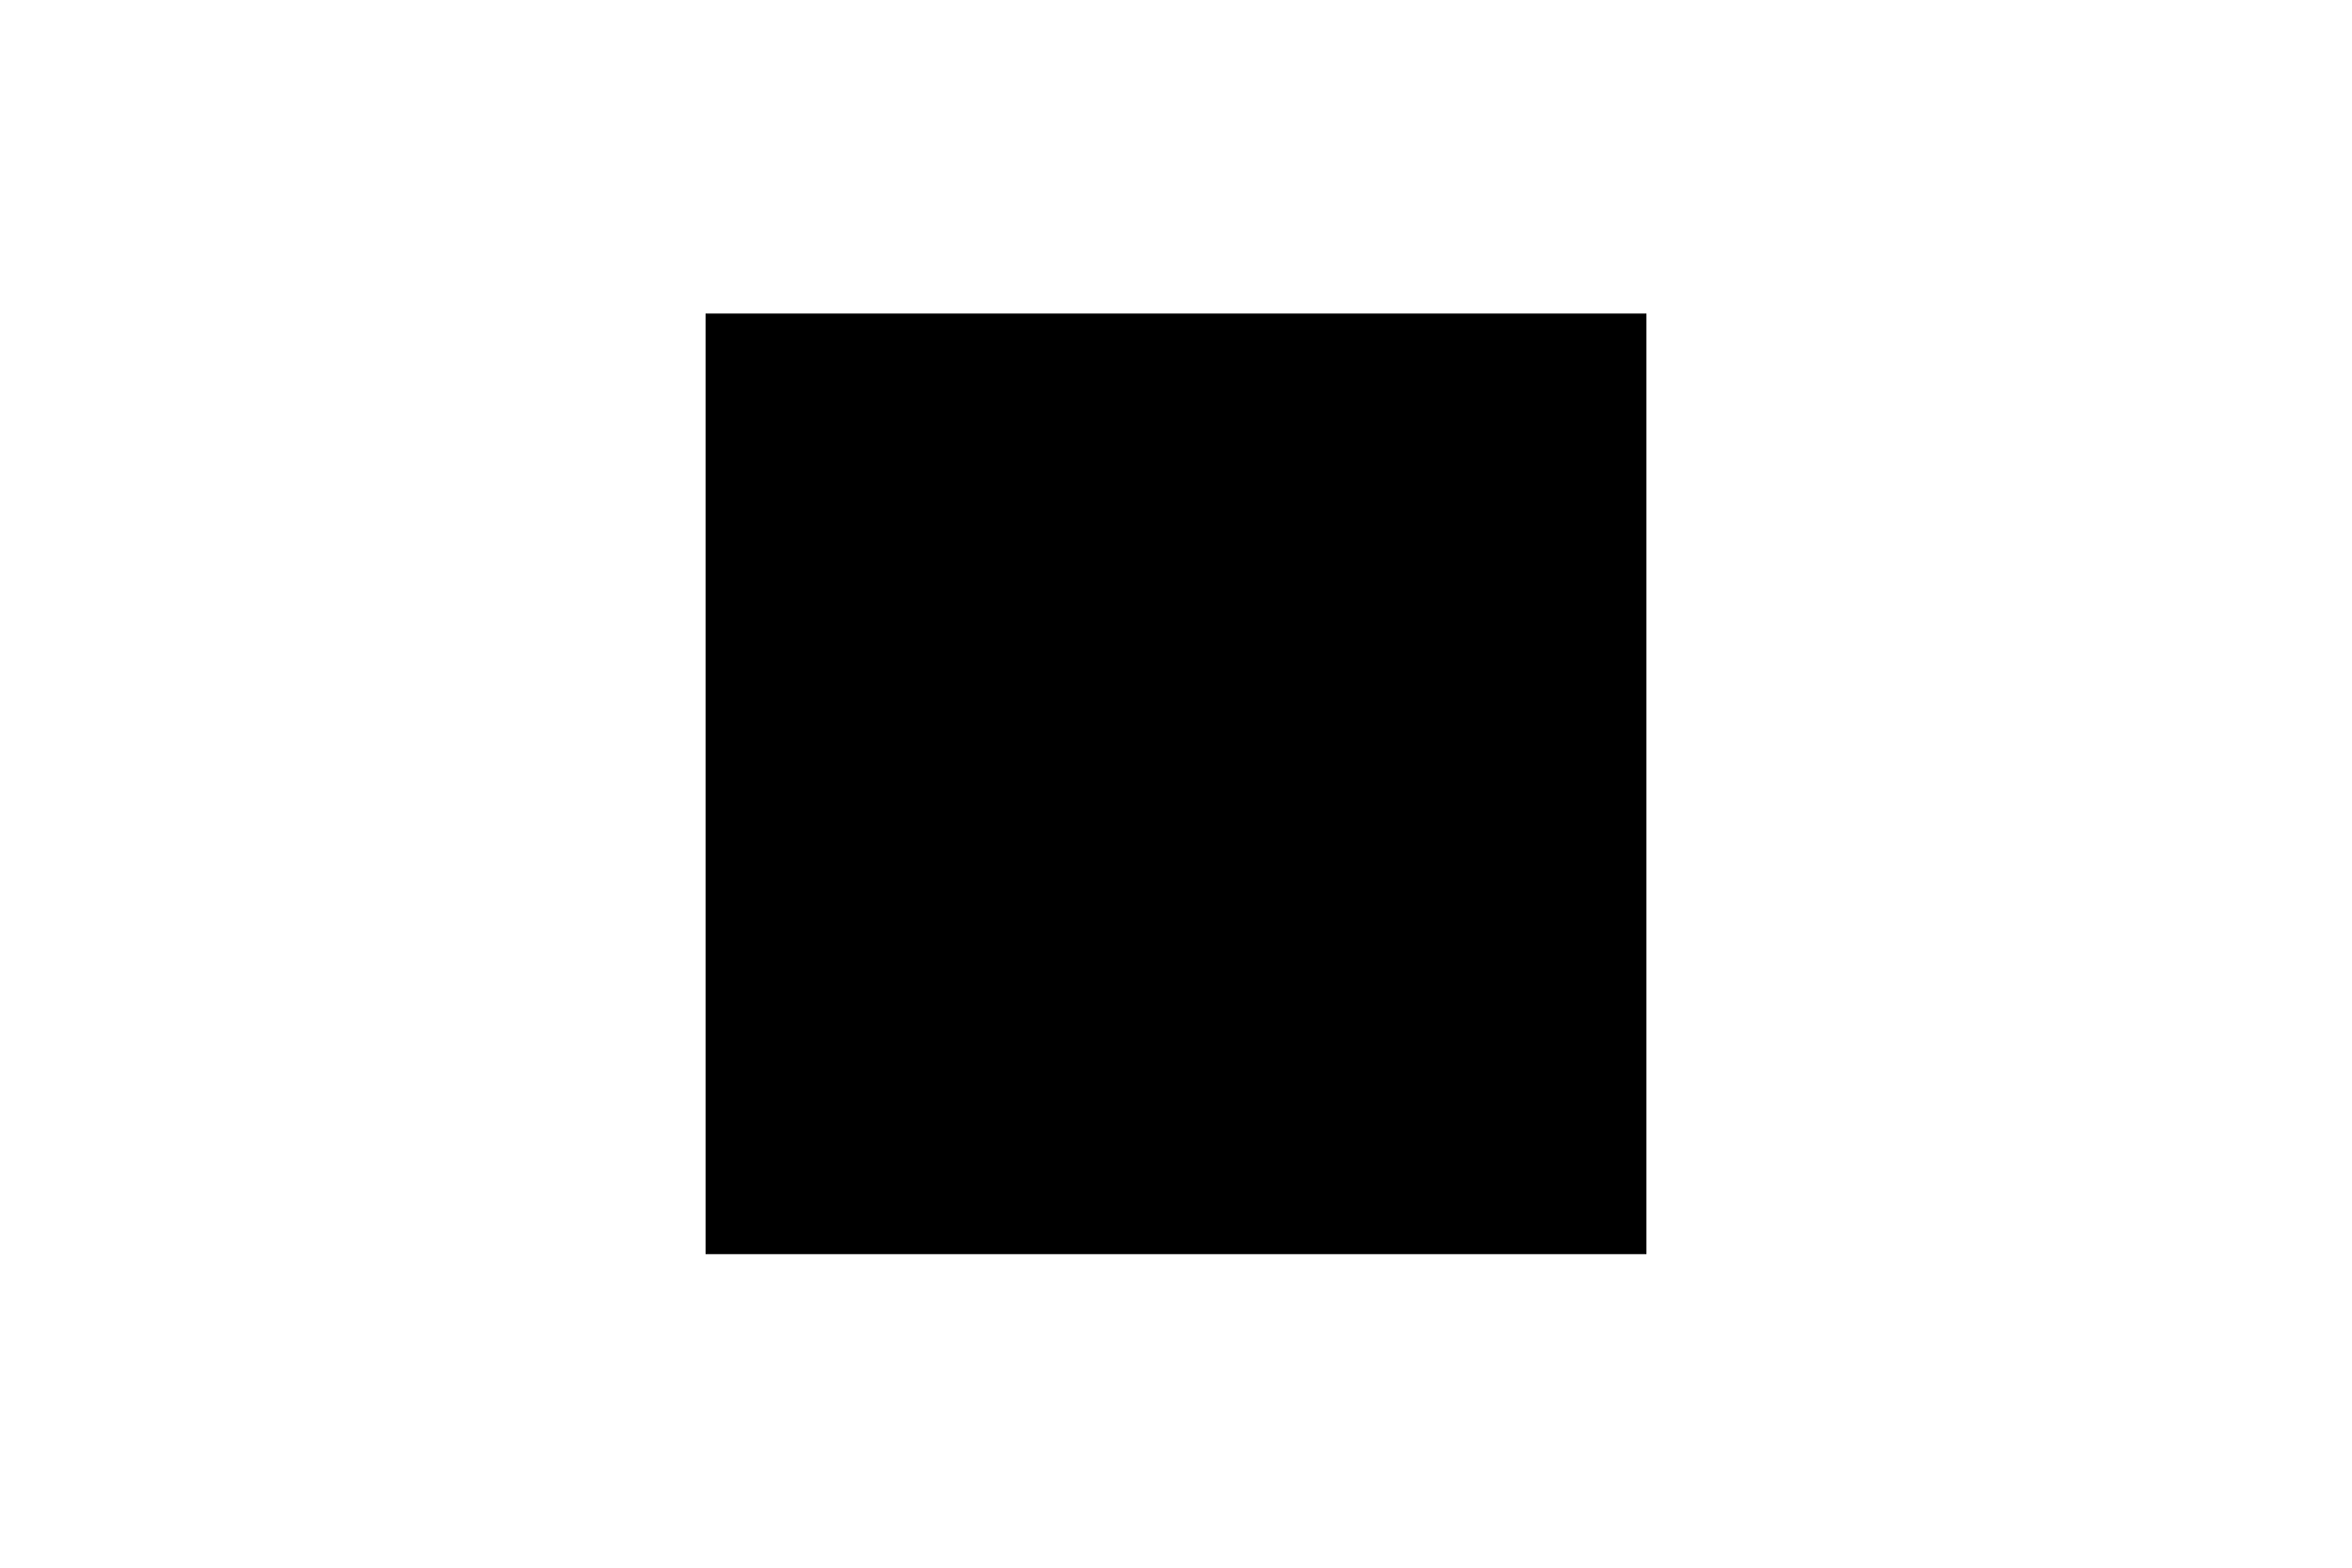
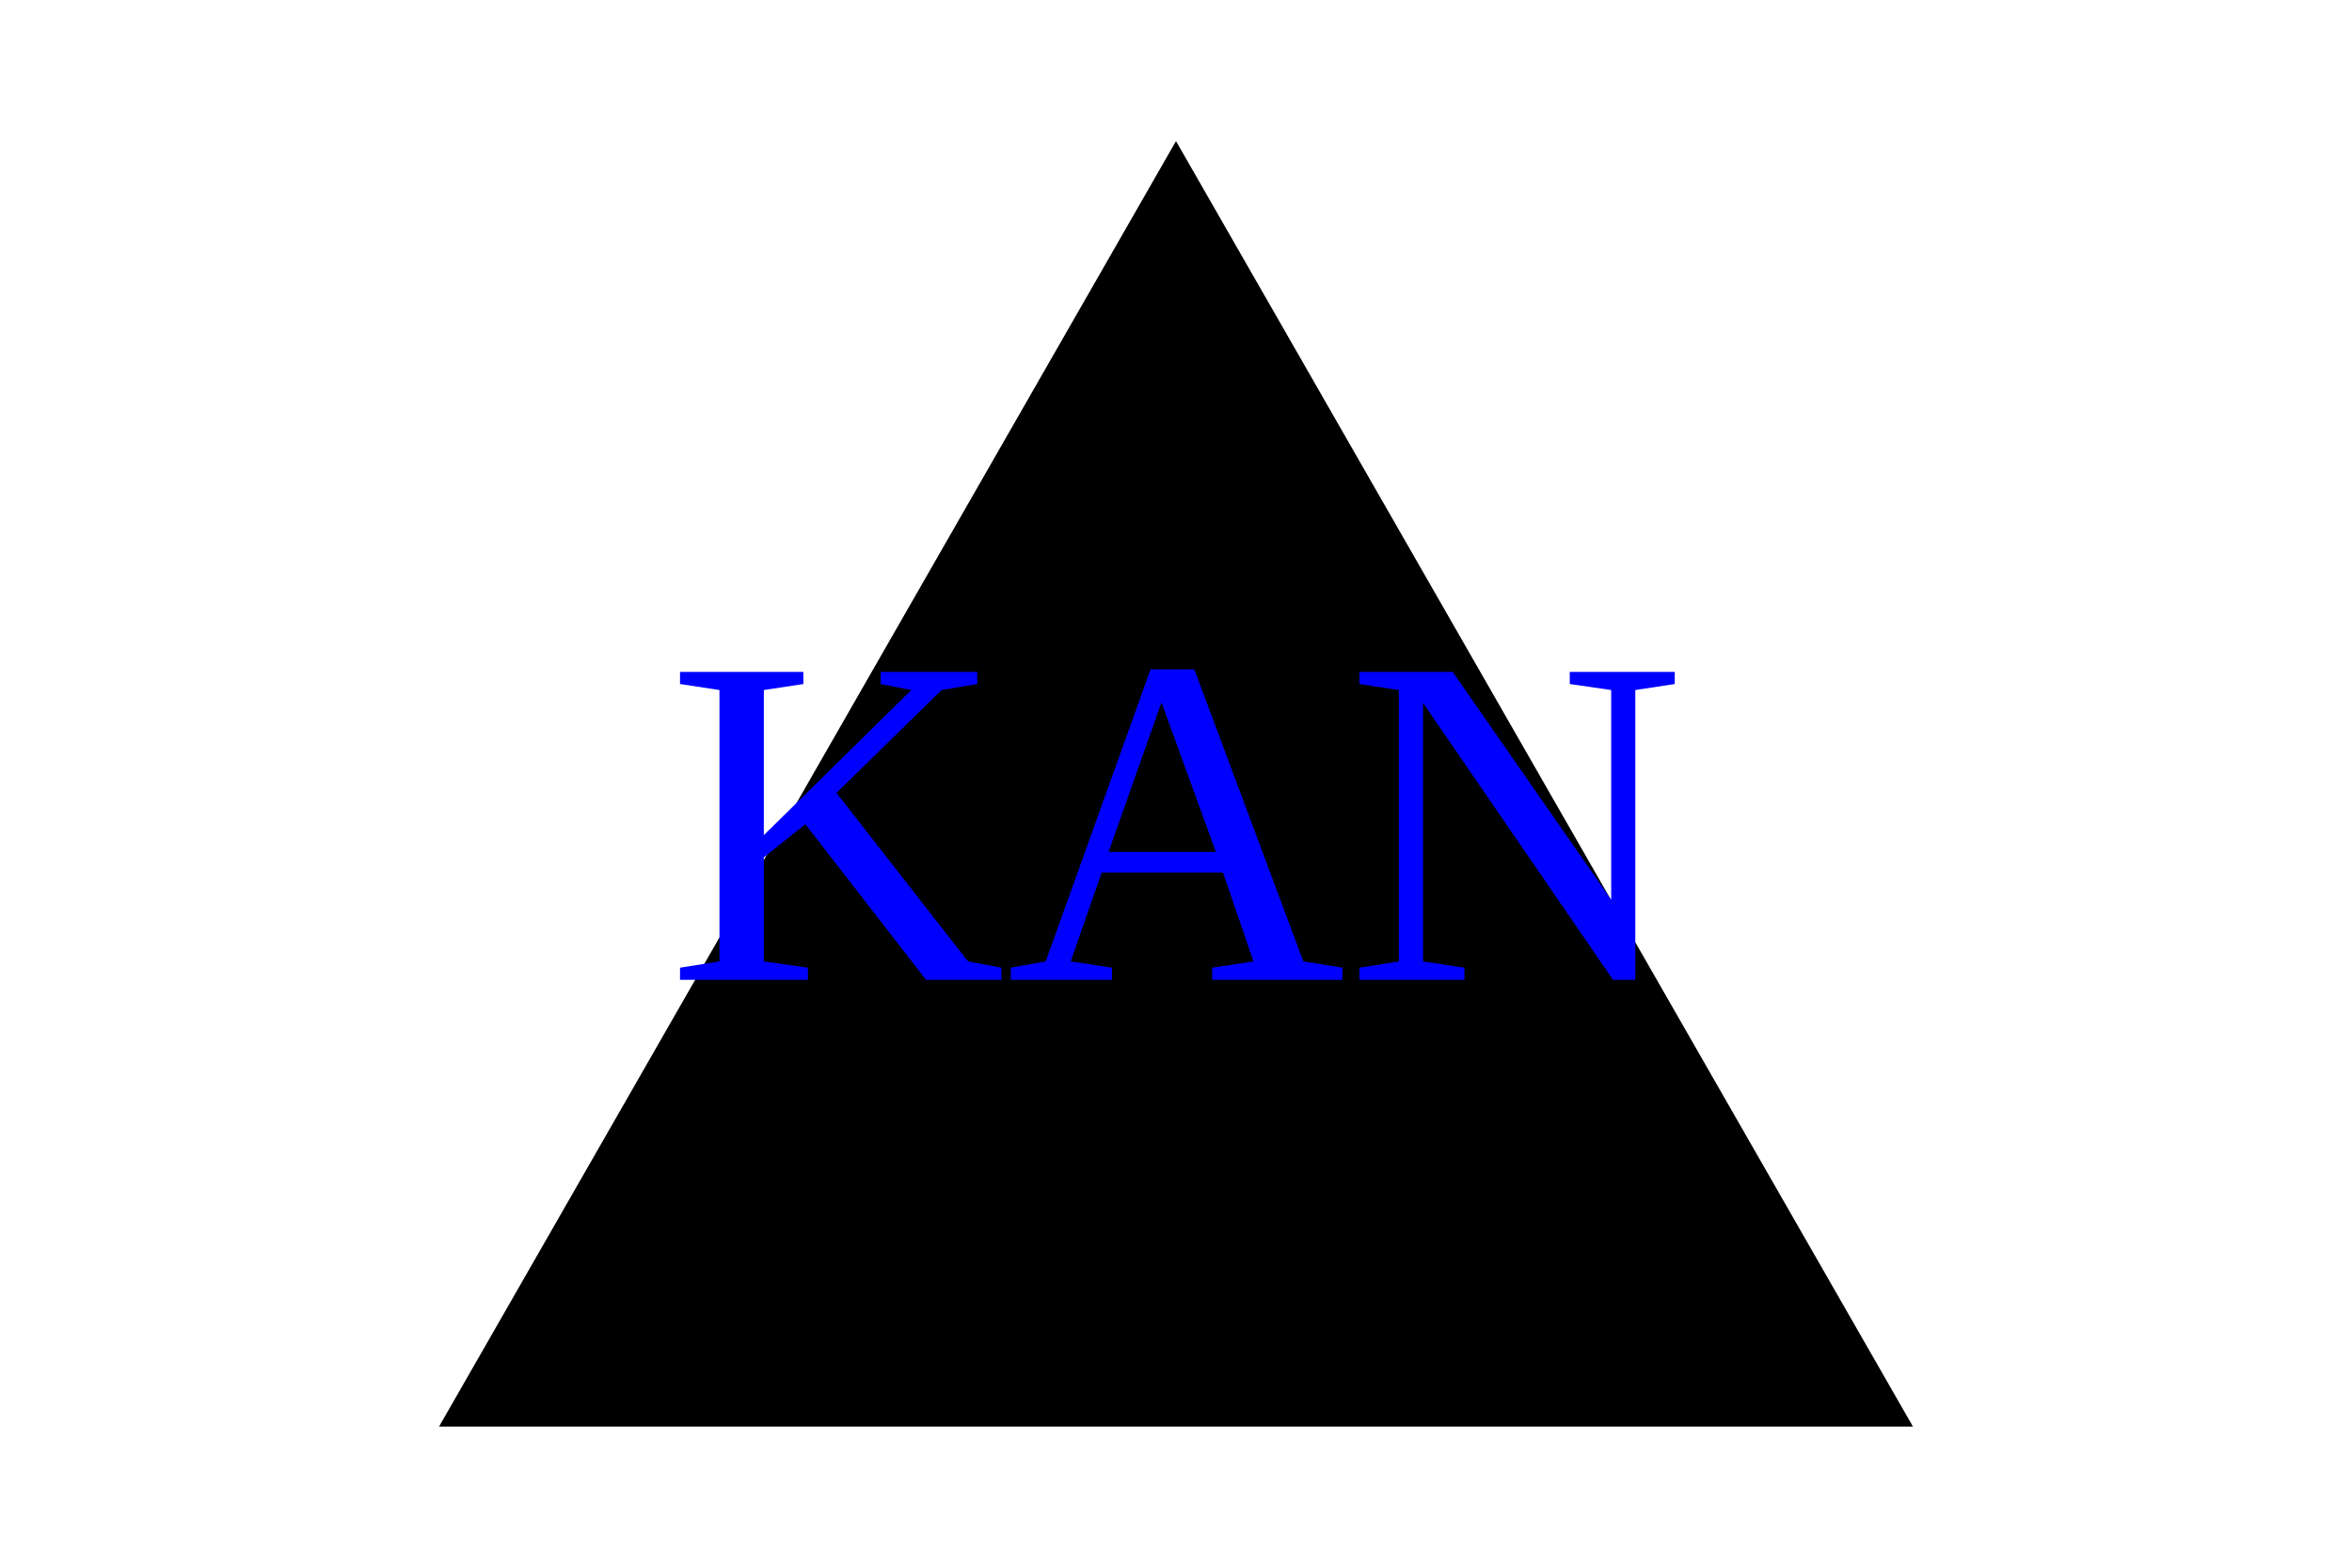
<svg xmlns="http://www.w3.org/2000/svg" version="1.1" width="300" height="200">
-   <text x="150" y="125" font-size="60" text-anchor="middle" fill="Blue">AJ</text>
-   <rect x="90" y="40" width="120" height="120" fill="" />
+   <polygon points="150, 18 244, 182 56, 182" fill="black" />
+   <text x="150" y="125" font-size="60" text-anchor="middle" fill="blue">KAN</text>
</svg>
